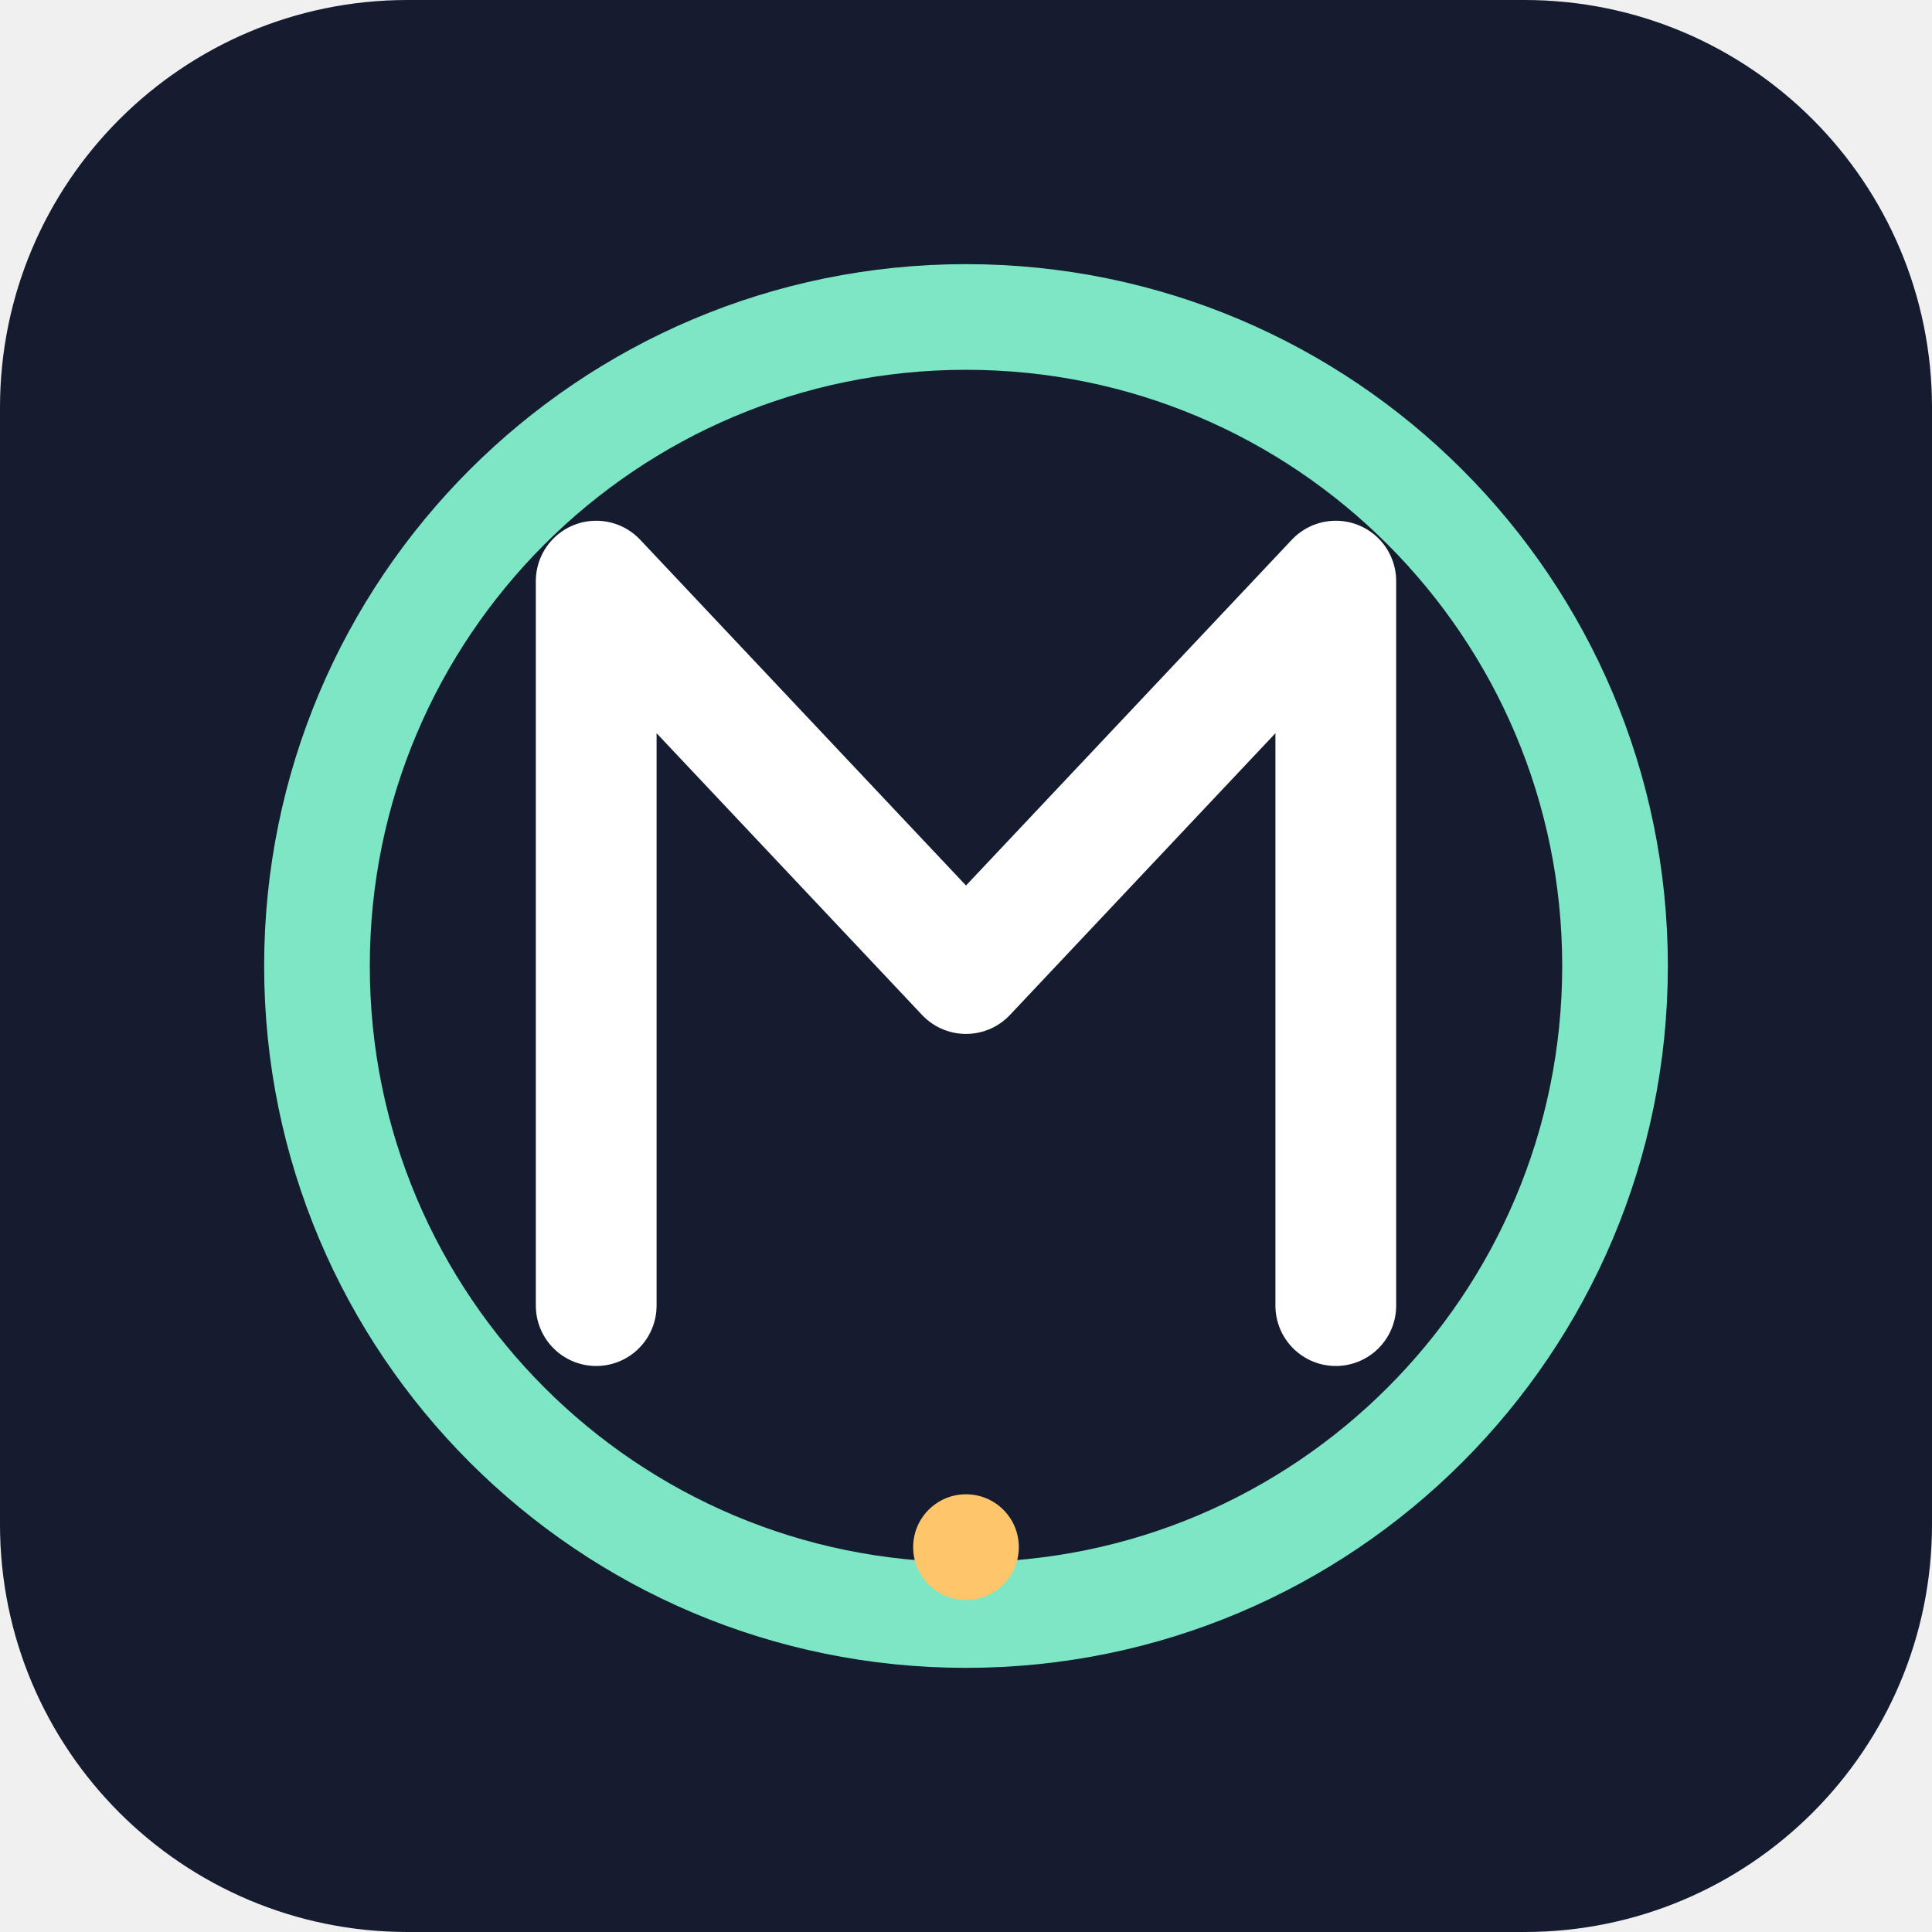
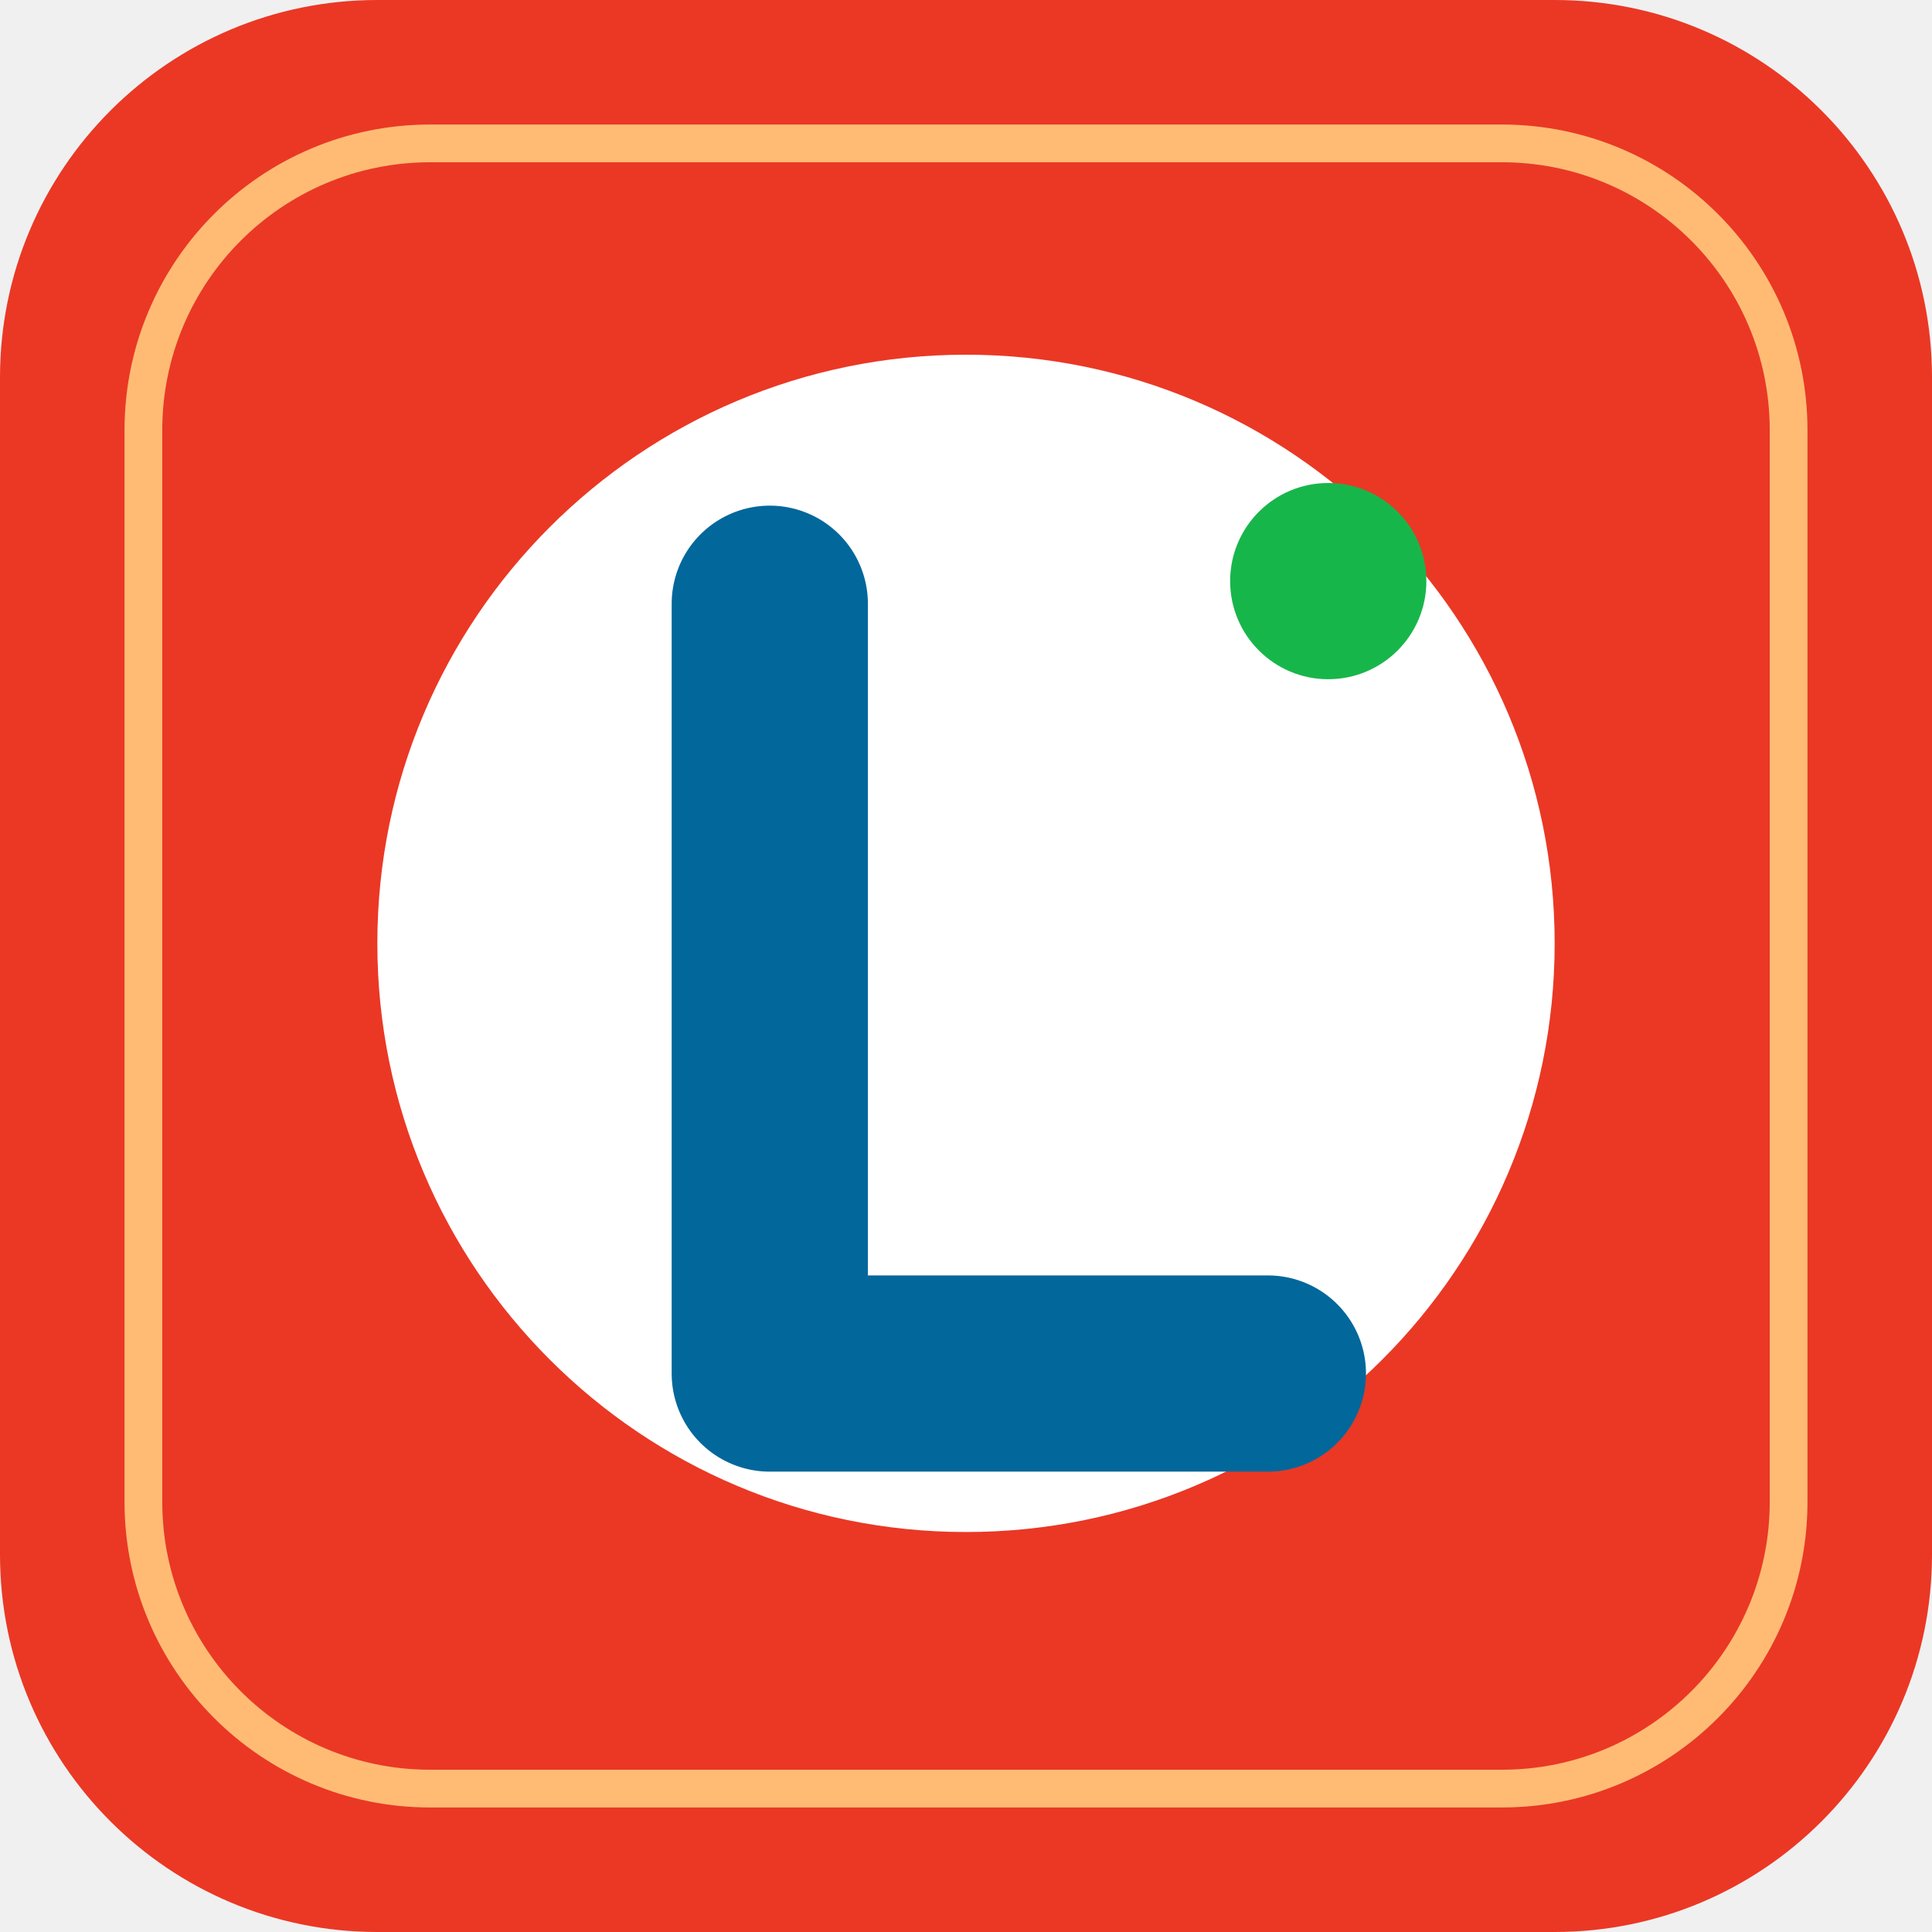
<svg xmlns="http://www.w3.org/2000/svg" viewBox="0 0 256 256">
-   <rect width="256" height="256" rx="54" fill="#151c30" />
-   <circle cx="128" cy="128" r="86" fill="none" stroke="#7de6c5" stroke-width="14" />
-   <path d="M79 173V77l49 52 49-52v96" fill="none" stroke="#fff" stroke-width="16" stroke-linejoin="round" stroke-linecap="round" />
-   <circle cx="128" cy="205" r="7" fill="#ffc56a" />
+   <rect width="256" height="256" rx="50" fill="#ea3825" />
+   <rect x="19" y="19" width="218" height="218" rx="38" fill="none" stroke="#ffbb74" stroke-width="5" />
+   <circle cx="128" cy="125" r="78" fill="#ffffff" />
+   <path d="M102 80v102h66" fill="none" stroke="#02679b" stroke-width="26" stroke-linecap="round" stroke-linejoin="round" />
+   <circle cx="176" cy="77" r="13" fill="#17b64b" />
</svg>
